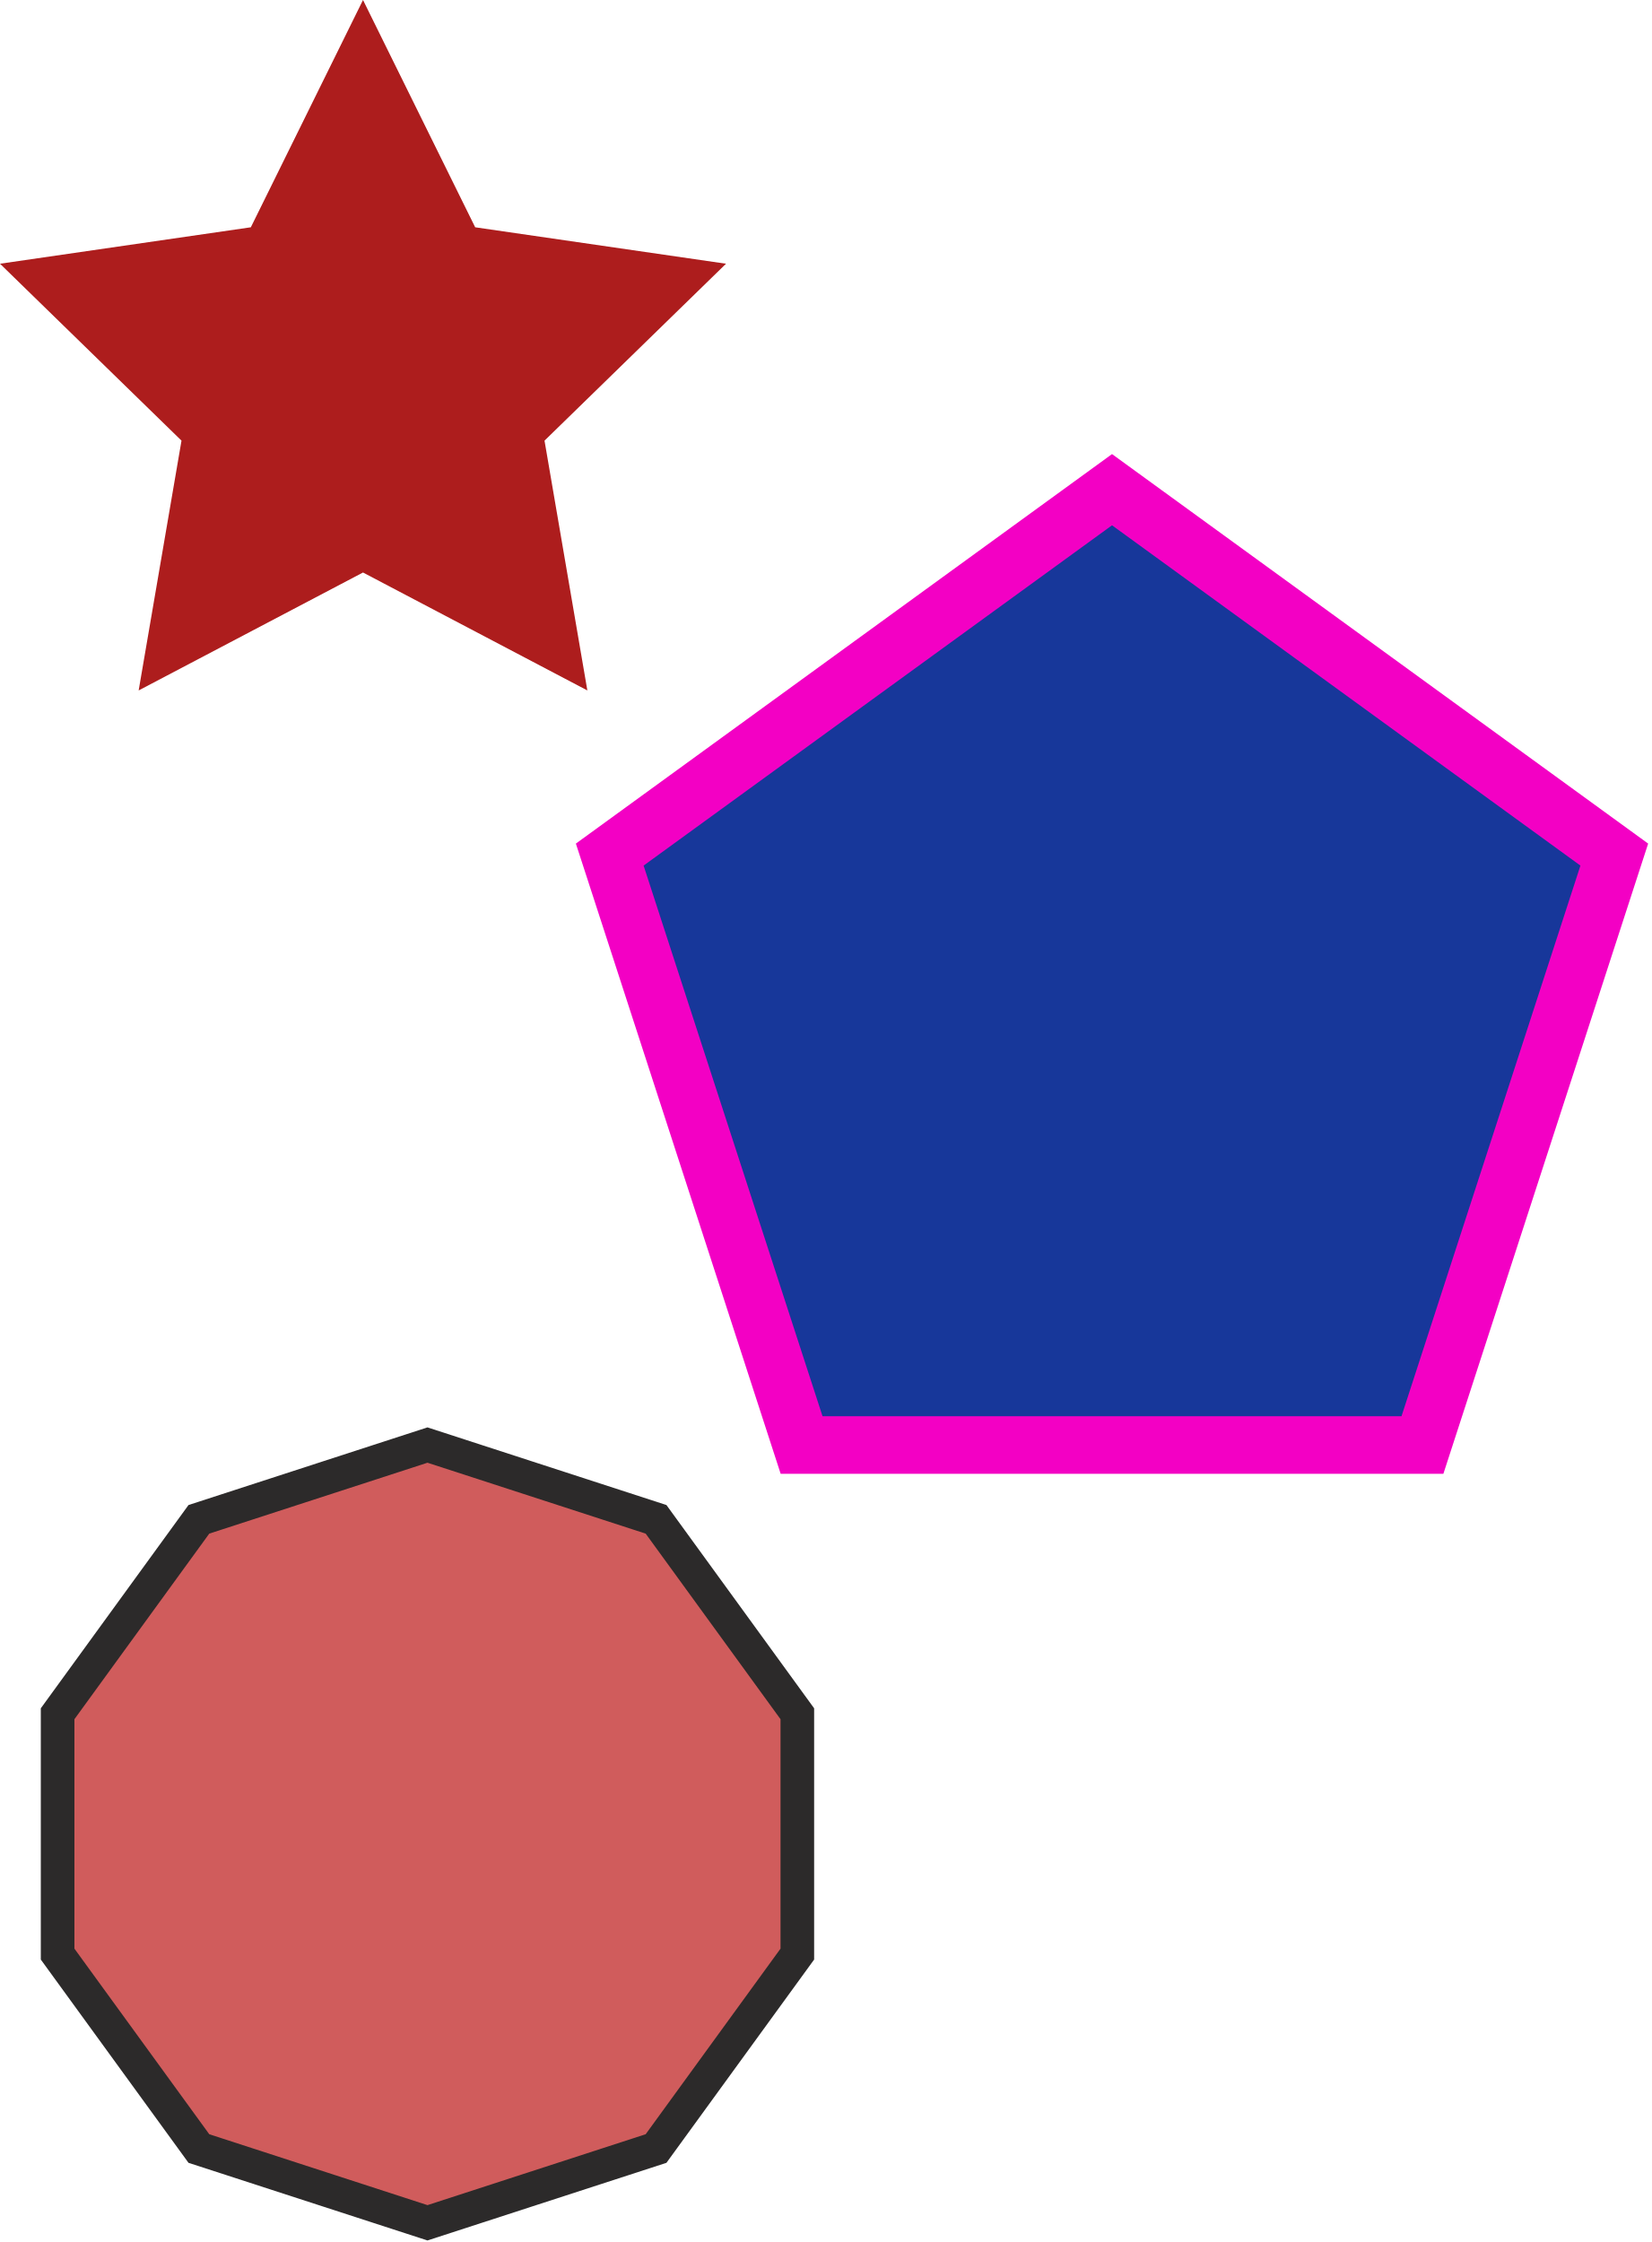
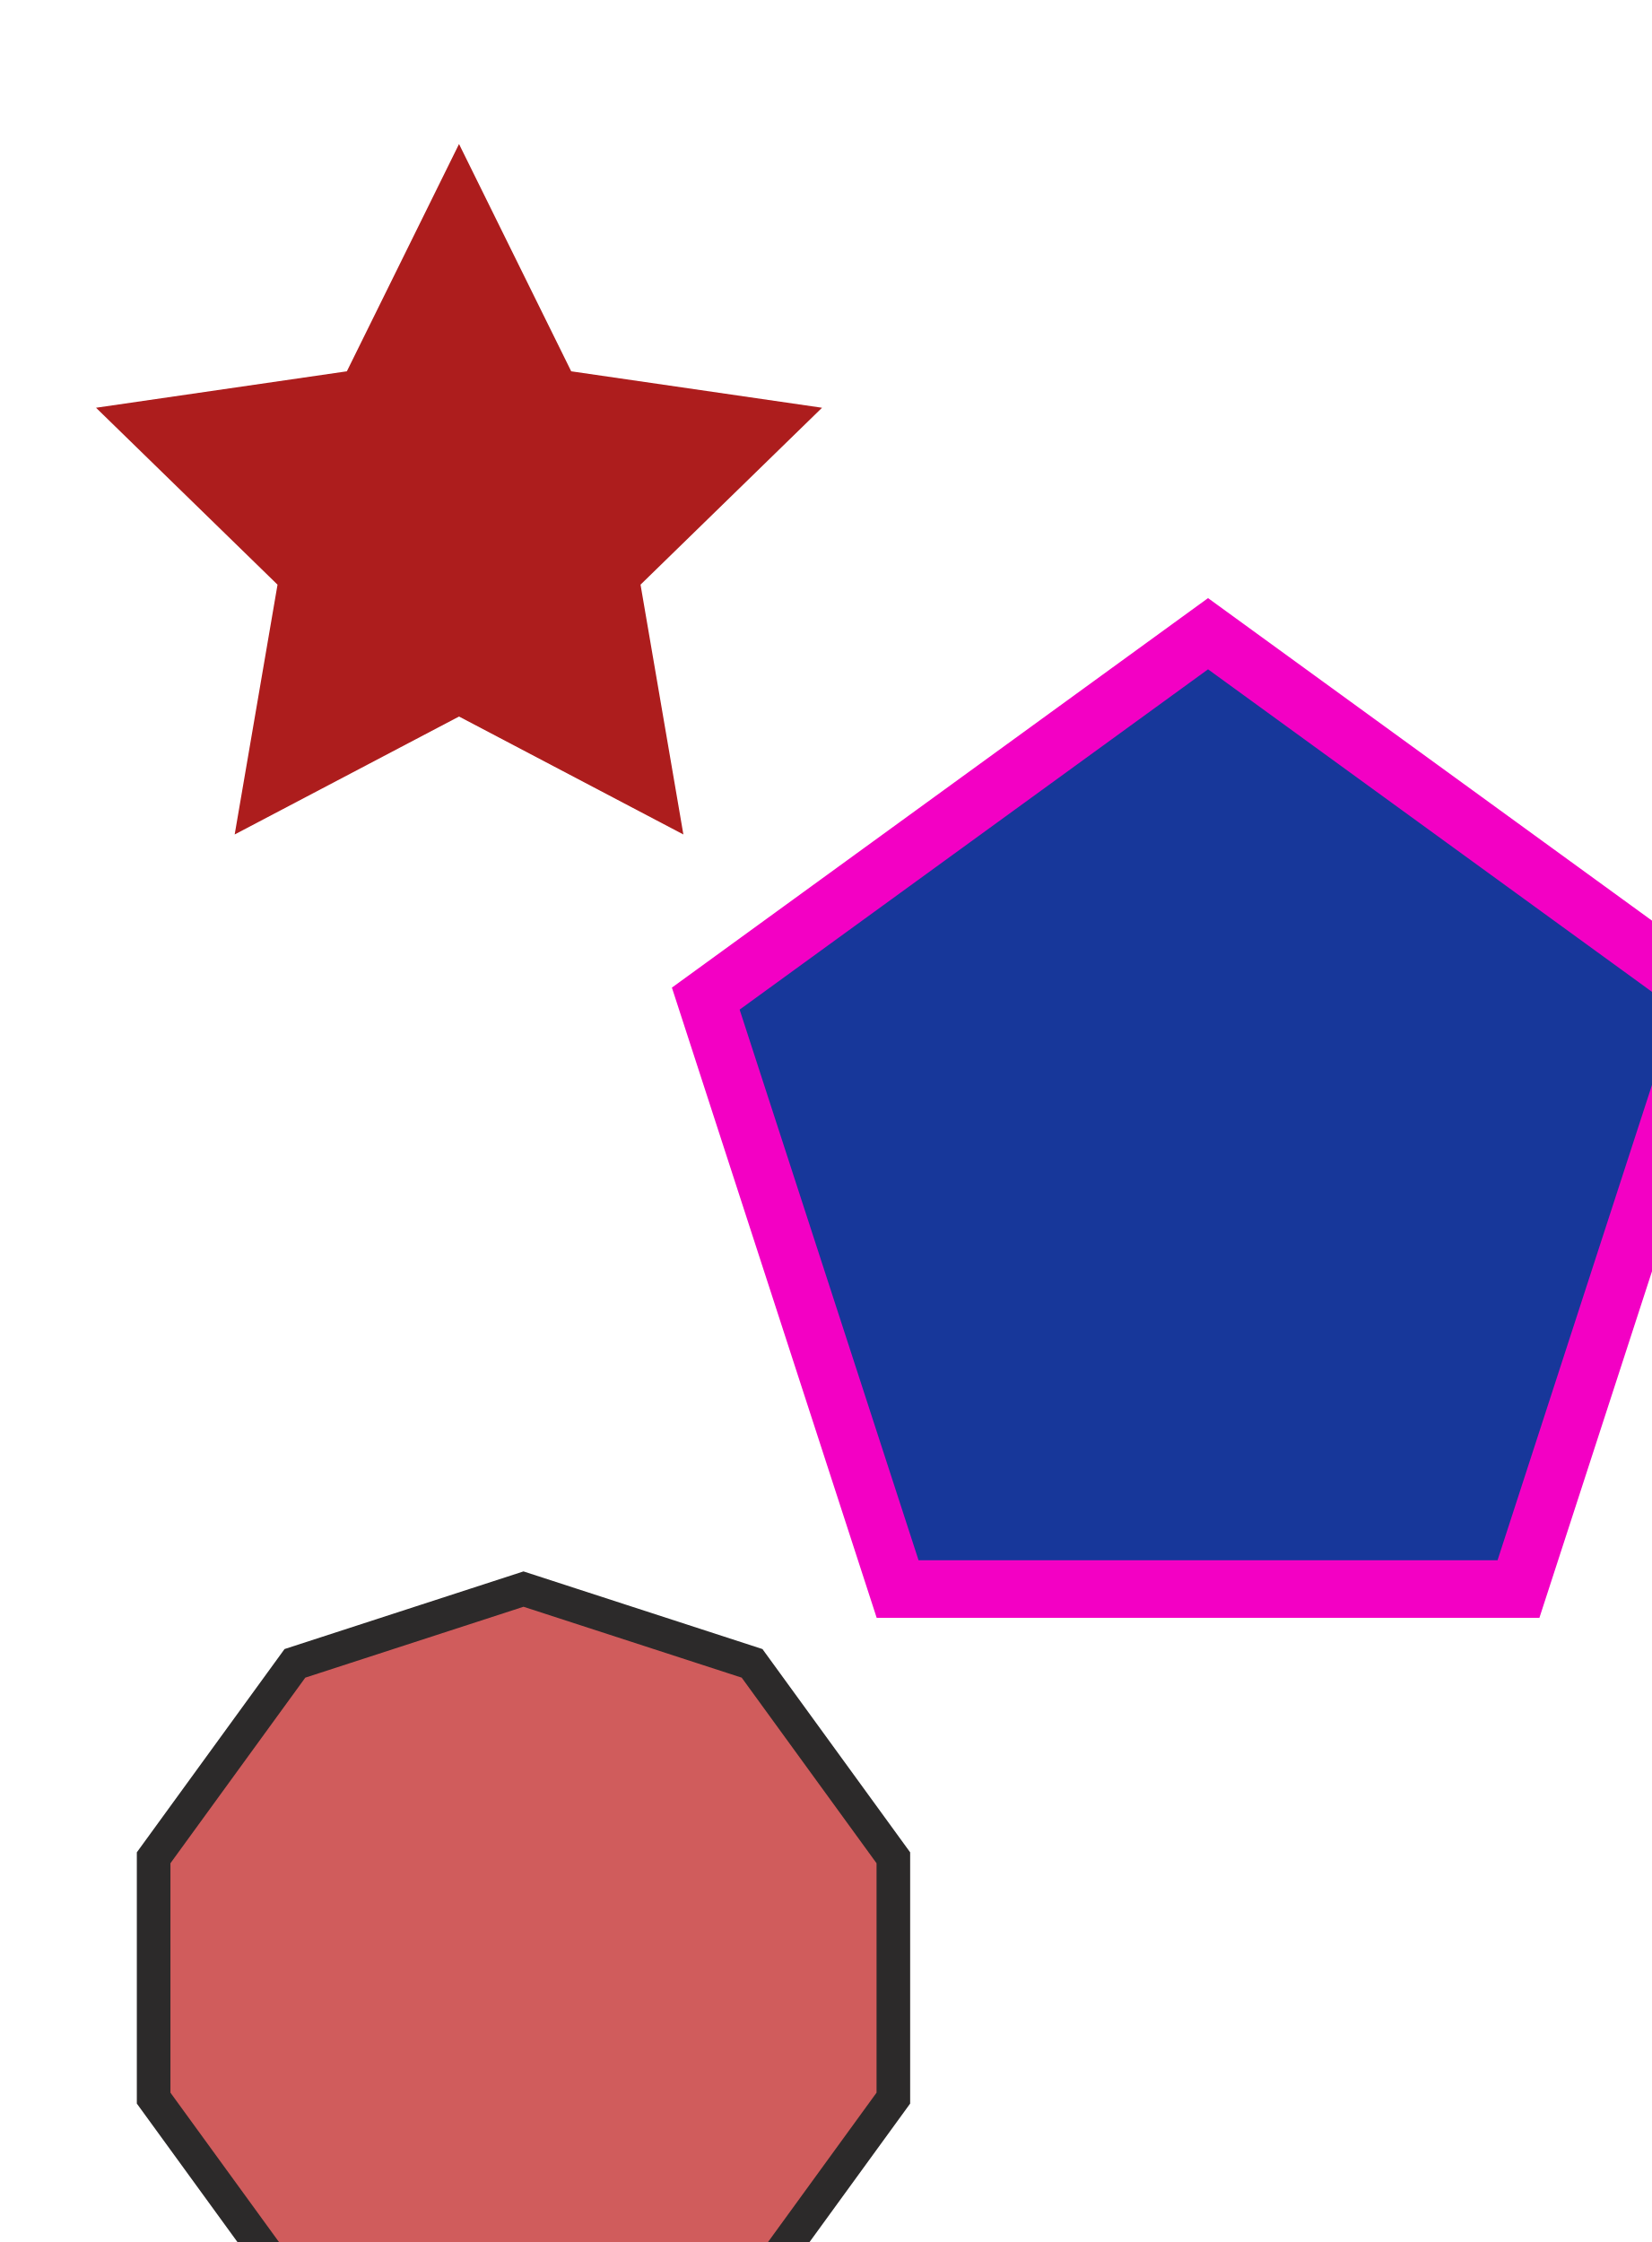
<svg xmlns="http://www.w3.org/2000/svg" width="344px" height="467px" viewBox="0 0 344 467" version="1.1">
  <defs />
-   <g id="Page-1" stroke="none" stroke-width="1" fill="none" fill-rule="evenodd">
+   <g id="Page-1" stroke="none" stroke-width="1" fill="none" fill-rule="evenodd" transform="translate(20, 30)">
    <g id="polygons" fill-rule="nonzero">
      <polygon id="Star" fill="#AD1D1D" points="75.609 119.25 28.88 143.817 37.804 91.783 0 54.933 52.245 47.342 75.609 0 98.973 47.342 151.218 54.933 113.413 91.783 122.338 143.817" />
      <polygon id="Polygon" stroke="#F300C4" stroke-width="12" fill="#17379A" points="231.616 102 336.232 178.008 296.273 300.992 166.96 300.992 127 178.008" />
      <polygon id="Polygon-2" stroke="#2C2A2A" stroke-width="7" fill="#D05C5C" points="89.036 301 136.646 316.47 166.071 356.97 166.071 407.03 136.646 447.53 89.036 463 41.425 447.53 12 407.03 12 356.97 41.425 316.47" />
    </g>
  </g>
</svg>
